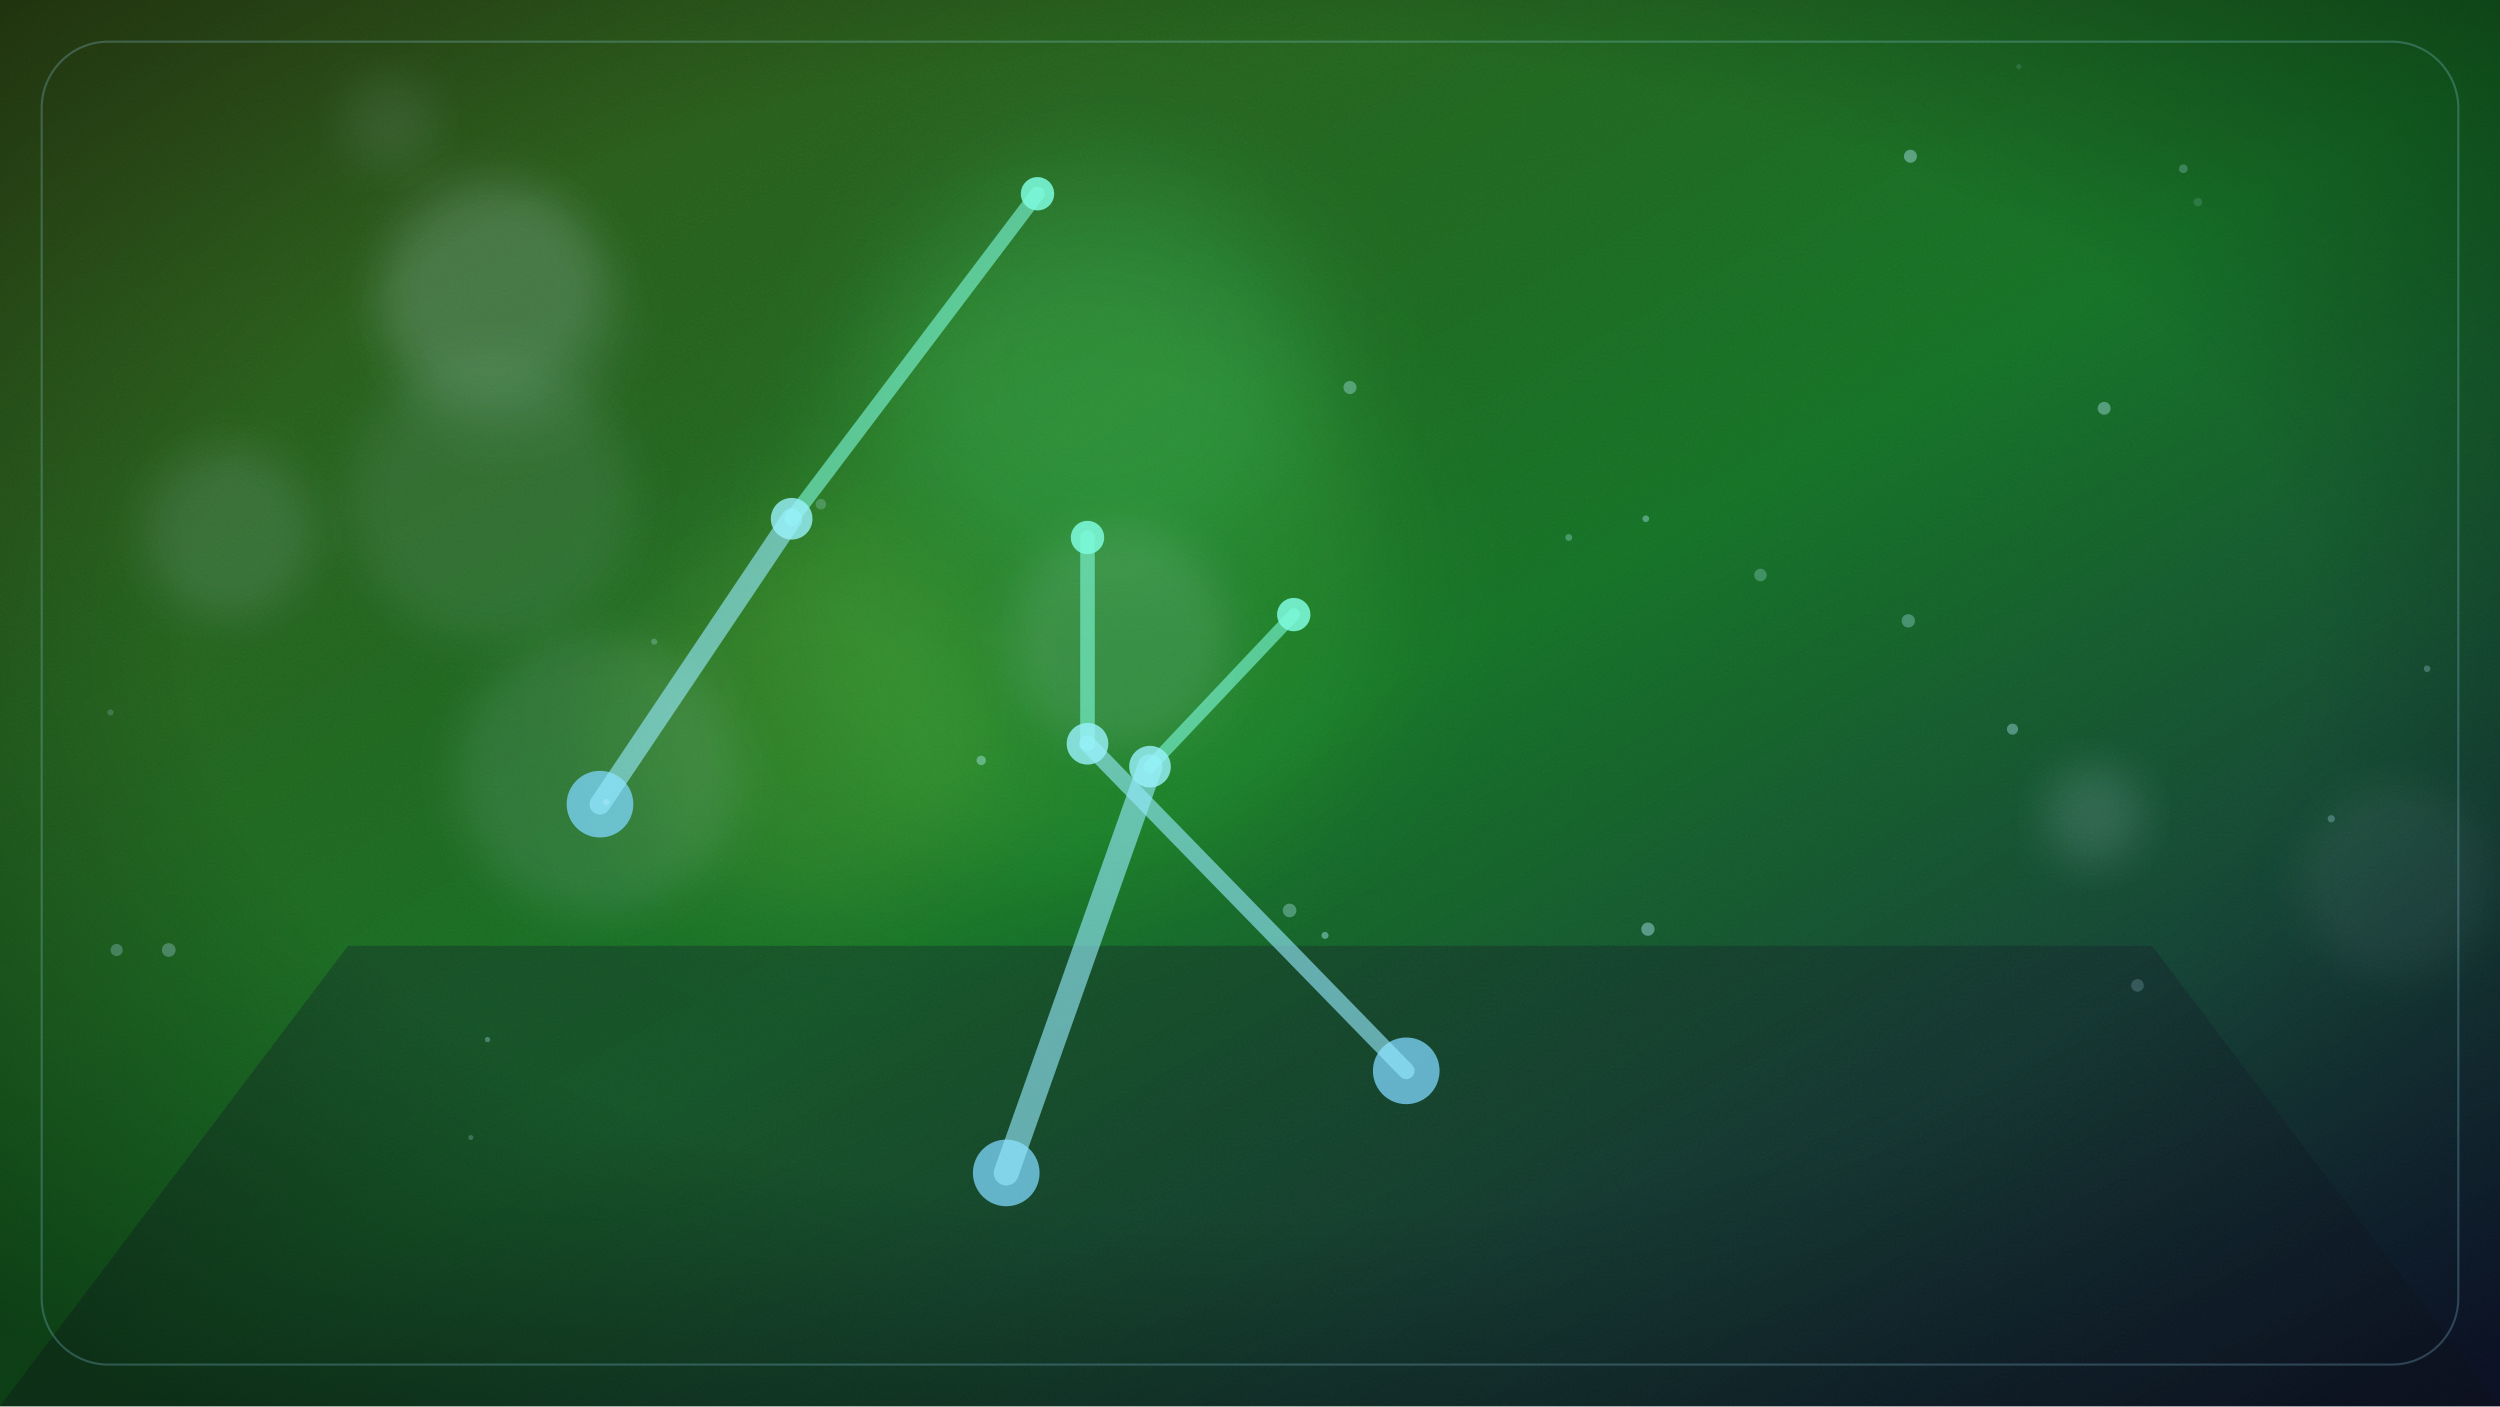
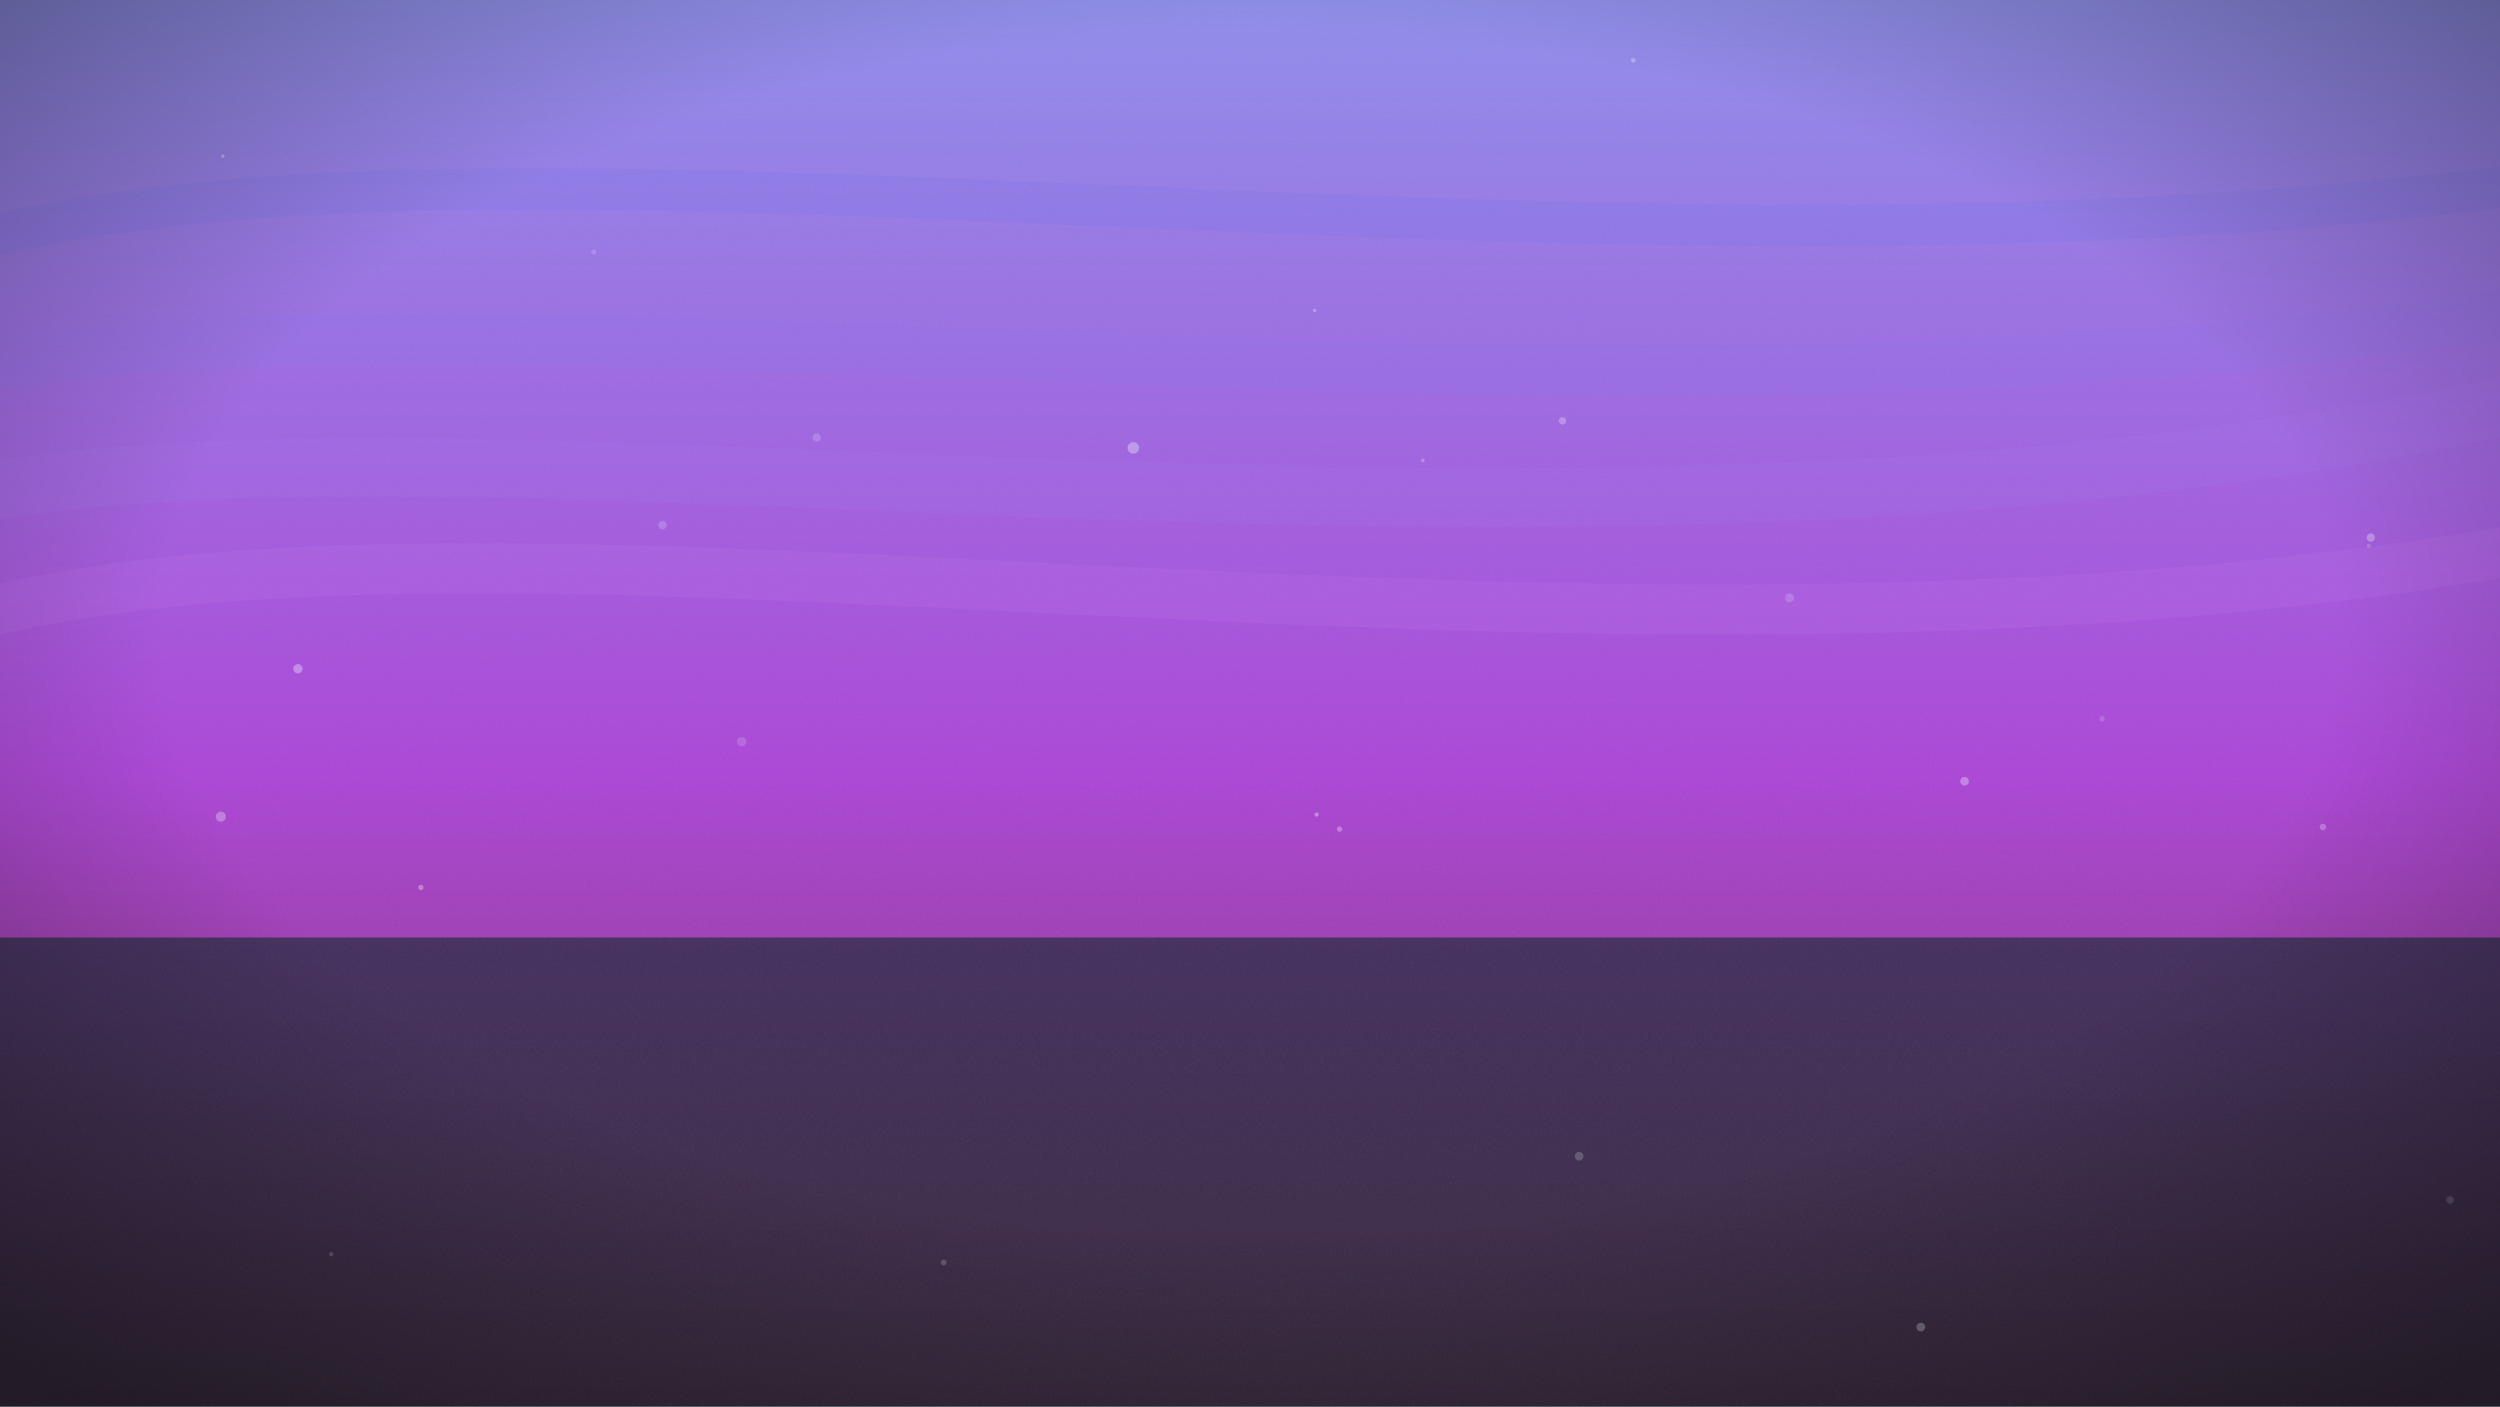
- <svg xmlns="http://www.w3.org/2000/svg" width="1200" height="675" viewBox="0 0 1200 675" role="img" aria-label="AIGC fallback cover 10" data-scene="scene-10">
+ <svg xmlns="http://www.w3.org/2000/svg" width="1200" height="675" viewBox="0 0 1200 675" role="img" aria-label="Fallback cover 10" data-scene="landscape-10">
  <defs>
-     <linearGradient id="bg-10" x1="0" y1="0" x2="1" y2="1">
-       <stop offset="0%" stop-color="hsl(88, 82%, 16%)" />
-       <stop offset="52%" stop-color="hsl(128, 84%, 23%)" />
-       <stop offset="100%" stop-color="hsl(229, 78%, 12%)" />
+     <linearGradient id="sky-10" x1="0" y1="0" x2="0" y2="1">
+       <stop offset="0%" stop-color="hsl(241, 70%, 74%)" />
+       <stop offset="55%" stop-color="hsl(282, 64%, 56%)" />
+       <stop offset="100%" stop-color="hsl(330, 46%, 34%)" />
    </linearGradient>
-     <filter id="blur-10" x="-25%" y="-25%" width="150%" height="150%">
-       <feGaussianBlur stdDeviation="26" />
-     </filter>
-     <filter id="soft-10" x="-25%" y="-25%" width="150%" height="150%">
-       <feGaussianBlur stdDeviation="10" />
-     </filter>
    <filter id="grain-10" x="0%" y="0%" width="100%" height="100%">
-       <feTurbulence type="fractalNoise" baseFrequency="0.9" numOctaves="2" seed="130" stitchTiles="stitch" />
+       <feTurbulence type="fractalNoise" baseFrequency="0.85" numOctaves="2" seed="170" stitchTiles="stitch" />
      <feColorMatrix type="saturate" values="0" />
      <feComponentTransfer>
        <feFuncA type="table" tableValues="0 0.05" />
      </feComponentTransfer>
    </filter>
-     <radialGradient id="vignette-10" cx="50%" cy="45%" r="70%">
+     <filter id="soft-10" x="-30%" y="-30%" width="160%" height="160%">
+       <feGaussianBlur stdDeviation="12" />
+     </filter>
+     <radialGradient id="vignette-10" cx="50%" cy="45%" r="72%">
      <stop offset="60%" stop-color="rgba(0,0,0,0)" />
-       <stop offset="100%" stop-color="rgba(0,0,0,0.45)" />
+       <stop offset="100%" stop-color="rgba(0,0,0,0.42)" />
    </radialGradient>
  </defs>
-   <rect width="1200" height="675" fill="url(#bg-10)" />
-   <circle cx="392" cy="346" r="94" fill="hsl(88, 92%, 62%)" opacity="0.14" filter="url(#blur-10)" />
-   <circle cx="520" cy="275" r="147" fill="hsl(114, 92%, 62%)" opacity="0.13" filter="url(#blur-10)" />
-   <circle cx="528" cy="176" r="103" fill="hsl(140, 92%, 62%)" opacity="0.16" filter="url(#blur-10)" />
-   <circle cx="110" cy="256" r="41" fill="rgba(210,240,255,0.11)" filter="url(#soft-10)" />
-   <circle cx="1150" cy="422" r="46" fill="rgba(210,240,255,0.07)" filter="url(#soft-10)" />
-   <circle cx="1005" cy="391" r="24" fill="rgba(210,240,255,0.14)" filter="url(#soft-10)" />
-   <circle cx="242" cy="154" r="59" fill="rgba(210,240,255,0.07)" filter="url(#soft-10)" />
-   <circle cx="287" cy="372" r="67" fill="rgba(210,240,255,0.10)" filter="url(#soft-10)" />
-   <circle cx="236" cy="240" r="68" fill="rgba(210,240,255,0.08)" filter="url(#soft-10)" />
-   <circle cx="235" cy="138" r="53" fill="rgba(210,240,255,0.12)" filter="url(#soft-10)" />
-   <circle cx="187" cy="59" r="22" fill="rgba(210,240,255,0.10)" filter="url(#soft-10)" />
-   <circle cx="538" cy="307" r="53" fill="rgba(210,240,255,0.12)" filter="url(#soft-10)" />
-   <polygon points="0,675 1200,675 1033,454 167,454" fill="rgba(8,16,28,0.35)" />
-   <g id="scene-robot-arms">
-     <g>
-       <circle cx="675" cy="514" r="16" fill="rgba(120,215,255,0.75)" />
-       <line x1="675" y1="514" x2="522" y2="357" stroke="rgba(145,235,255,0.62)" stroke-width="8" stroke-linecap="round" />
-       <line x1="522" y1="357" x2="522" y2="258" stroke="rgba(120,255,220,0.6)" stroke-width="7" stroke-linecap="round" />
-       <circle cx="522" cy="357" r="10" fill="rgba(150,245,255,0.8)" />
-       <circle cx="522" cy="258" r="8" fill="rgba(120,255,220,0.86)" />
-     </g>
-     <g>
-       <circle cx="483" cy="563" r="16" fill="rgba(120,215,255,0.75)" />
-       <line x1="483" y1="563" x2="552" y2="368" stroke="rgba(145,235,255,0.62)" stroke-width="12" stroke-linecap="round" />
-       <line x1="552" y1="368" x2="621" y2="295" stroke="rgba(120,255,220,0.6)" stroke-width="6" stroke-linecap="round" />
-       <circle cx="552" cy="368" r="10" fill="rgba(150,245,255,0.8)" />
-       <circle cx="621" cy="295" r="8" fill="rgba(120,255,220,0.86)" />
-     </g>
-     <g>
-       <circle cx="288" cy="386" r="16" fill="rgba(120,215,255,0.75)" />
-       <line x1="288" y1="386" x2="380" y2="249" stroke="rgba(145,235,255,0.62)" stroke-width="10" stroke-linecap="round" />
-       <line x1="380" y1="249" x2="498" y2="93" stroke="rgba(120,255,220,0.6)" stroke-width="7" stroke-linecap="round" />
-       <circle cx="380" cy="249" r="10" fill="rgba(150,245,255,0.8)" />
-       <circle cx="498" cy="93" r="8" fill="rgba(120,255,220,0.86)" />
-     </g>
+   <rect width="1200" height="675" fill="url(#sky-10)" />
+   <path d="M -30 120 C 240 42, 760 152, 1230 86" fill="none" stroke="hsl(241, 70%, 68%)" stroke-width="20" opacity="0.22" />
+   <path d="M -30 180 C 240 125, 760 225, 1230 146" fill="none" stroke="hsl(253, 70%, 68%)" stroke-width="24" opacity="0.22" />
+   <path d="M -30 240 C 240 186, 760 298, 1230 189" fill="none" stroke="hsl(265, 70%, 68%)" stroke-width="28" opacity="0.22" />
+   <path d="M -30 300 C 240 221, 760 348, 1230 260" fill="none" stroke="hsl(277, 70%, 68%)" stroke-width="24" opacity="0.22" />
+   <rect y="450" width="1200" height="675" fill="rgba(20,40,50,0.65)" />
+   <g id="scene-sparkles">
+     <circle cx="318" cy="252" r="2.03" fill="rgba(245,250,255,0.20)" />
+     <circle cx="750" cy="202" r="1.79" fill="rgba(245,250,255,0.29)" />
+     <circle cx="683" cy="221" r="0.89" fill="rgba(245,250,255,0.27)" />
+     <circle cx="859" cy="287" r="2.13" fill="rgba(245,250,255,0.18)" />
+     <circle cx="453" cy="606" r="1.38" fill="rgba(245,250,255,0.20)" />
+     <circle cx="943" cy="375" r="2.09" fill="rgba(245,250,255,0.33)" />
+     <circle cx="202" cy="426" r="1.29" fill="rgba(245,250,255,0.34)" />
+     <circle cx="143" cy="321" r="2.22" fill="rgba(245,250,255,0.35)" />
+     <circle cx="1176" cy="576" r="1.80" fill="rgba(245,250,255,0.19)" />
+     <circle cx="1115" cy="397" r="1.56" fill="rgba(245,250,255,0.29)" />
+     <circle cx="758" cy="555" r="2.09" fill="rgba(245,250,255,0.21)" />
+     <circle cx="392" cy="210" r="2.00" fill="rgba(245,250,255,0.18)" />
+     <circle cx="107" cy="75" r="0.81" fill="rgba(245,250,255,0.39)" />
+     <circle cx="643" cy="398" r="1.29" fill="rgba(245,250,255,0.32)" />
+     <circle cx="1138" cy="258" r="1.98" fill="rgba(245,250,255,0.33)" />
+     <circle cx="922" cy="637" r="2.10" fill="rgba(245,250,255,0.32)" />
+     <circle cx="784" cy="29" r="1.12" fill="rgba(245,250,255,0.31)" />
+     <circle cx="631" cy="149" r="0.81" fill="rgba(245,250,255,0.32)" />
+     <circle cx="356" cy="356" r="2.28" fill="rgba(245,250,255,0.17)" />
+     <circle cx="159" cy="602" r="1.03" fill="rgba(245,250,255,0.22)" />
+     <circle cx="544" cy="215" r="2.79" fill="rgba(245,250,255,0.35)" />
+     <circle cx="106" cy="392" r="2.43" fill="rgba(245,250,255,0.31)" />
+     <circle cx="1137" cy="262" r="0.92" fill="rgba(245,250,255,0.20)" />
+     <circle cx="632" cy="391" r="1.02" fill="rgba(245,250,255,0.37)" />
+     <circle cx="1009" cy="345" r="1.30" fill="rgba(245,250,255,0.18)" />
+     <circle cx="285" cy="121" r="1.27" fill="rgba(245,250,255,0.16)" />
  </g>
-   <g id="scene-sparkles">
-     <circle cx="845" cy="276" r="3.01" fill="rgba(180,240,255,0.27)" />
-     <circle cx="291" cy="385" r="1.51" fill="rgba(180,240,255,0.39)" />
-     <circle cx="648" cy="186" r="3.14" fill="rgba(180,240,255,0.36)" />
-     <circle cx="53" cy="342" r="1.49" fill="rgba(180,240,255,0.20)" />
-     <circle cx="966" cy="350" r="2.67" fill="rgba(180,240,255,0.38)" />
-     <circle cx="917" cy="75" r="3.12" fill="rgba(180,240,255,0.43)" />
-     <circle cx="969" cy="32" r="1.23" fill="rgba(180,240,255,0.16)" />
-     <circle cx="1165" cy="321" r="1.58" fill="rgba(180,240,255,0.30)" />
-     <circle cx="226" cy="546" r="1.19" fill="rgba(180,240,255,0.27)" />
-     <circle cx="81" cy="456" r="3.30" fill="rgba(180,240,255,0.34)" />
-     <circle cx="619" cy="437" r="3.27" fill="rgba(180,240,255,0.35)" />
-     <circle cx="394" cy="242" r="2.53" fill="rgba(180,240,255,0.24)" />
-     <circle cx="916" cy="298" r="3.20" fill="rgba(180,240,255,0.32)" />
-     <circle cx="1119" cy="393" r="1.74" fill="rgba(180,240,255,0.30)" />
-     <circle cx="471" cy="365" r="2.25" fill="rgba(180,240,255,0.41)" />
-     <circle cx="790" cy="249" r="1.60" fill="rgba(180,240,255,0.39)" />
-     <circle cx="1026" cy="473" r="3.03" fill="rgba(180,240,255,0.20)" />
-     <circle cx="753" cy="258" r="1.64" fill="rgba(180,240,255,0.31)" />
-     <circle cx="791" cy="446" r="3.19" fill="rgba(180,240,255,0.43)" />
-     <circle cx="1048" cy="81" r="2.11" fill="rgba(180,240,255,0.29)" />
-     <circle cx="56" cy="456" r="2.91" fill="rgba(180,240,255,0.33)" />
-     <circle cx="636" cy="449" r="1.70" fill="rgba(180,240,255,0.43)" />
-     <circle cx="234" cy="499" r="1.27" fill="rgba(180,240,255,0.32)" />
-     <circle cx="314" cy="308" r="1.47" fill="rgba(180,240,255,0.26)" />
-     <circle cx="1055" cy="97" r="2.09" fill="rgba(180,240,255,0.17)" />
-     <circle cx="1010" cy="196" r="3.09" fill="rgba(180,240,255,0.39)" />
-   </g>
-   <rect width="1200" height="675" fill="rgba(190,220,255,0.06)" />
  <rect width="1200" height="675" filter="url(#grain-10)" />
  <rect width="1200" height="675" fill="url(#vignette-10)" />
-   <rect x="20" y="20" width="1160" height="635" rx="32" fill="none" stroke="rgba(155,220,255,0.24)" />
</svg>
